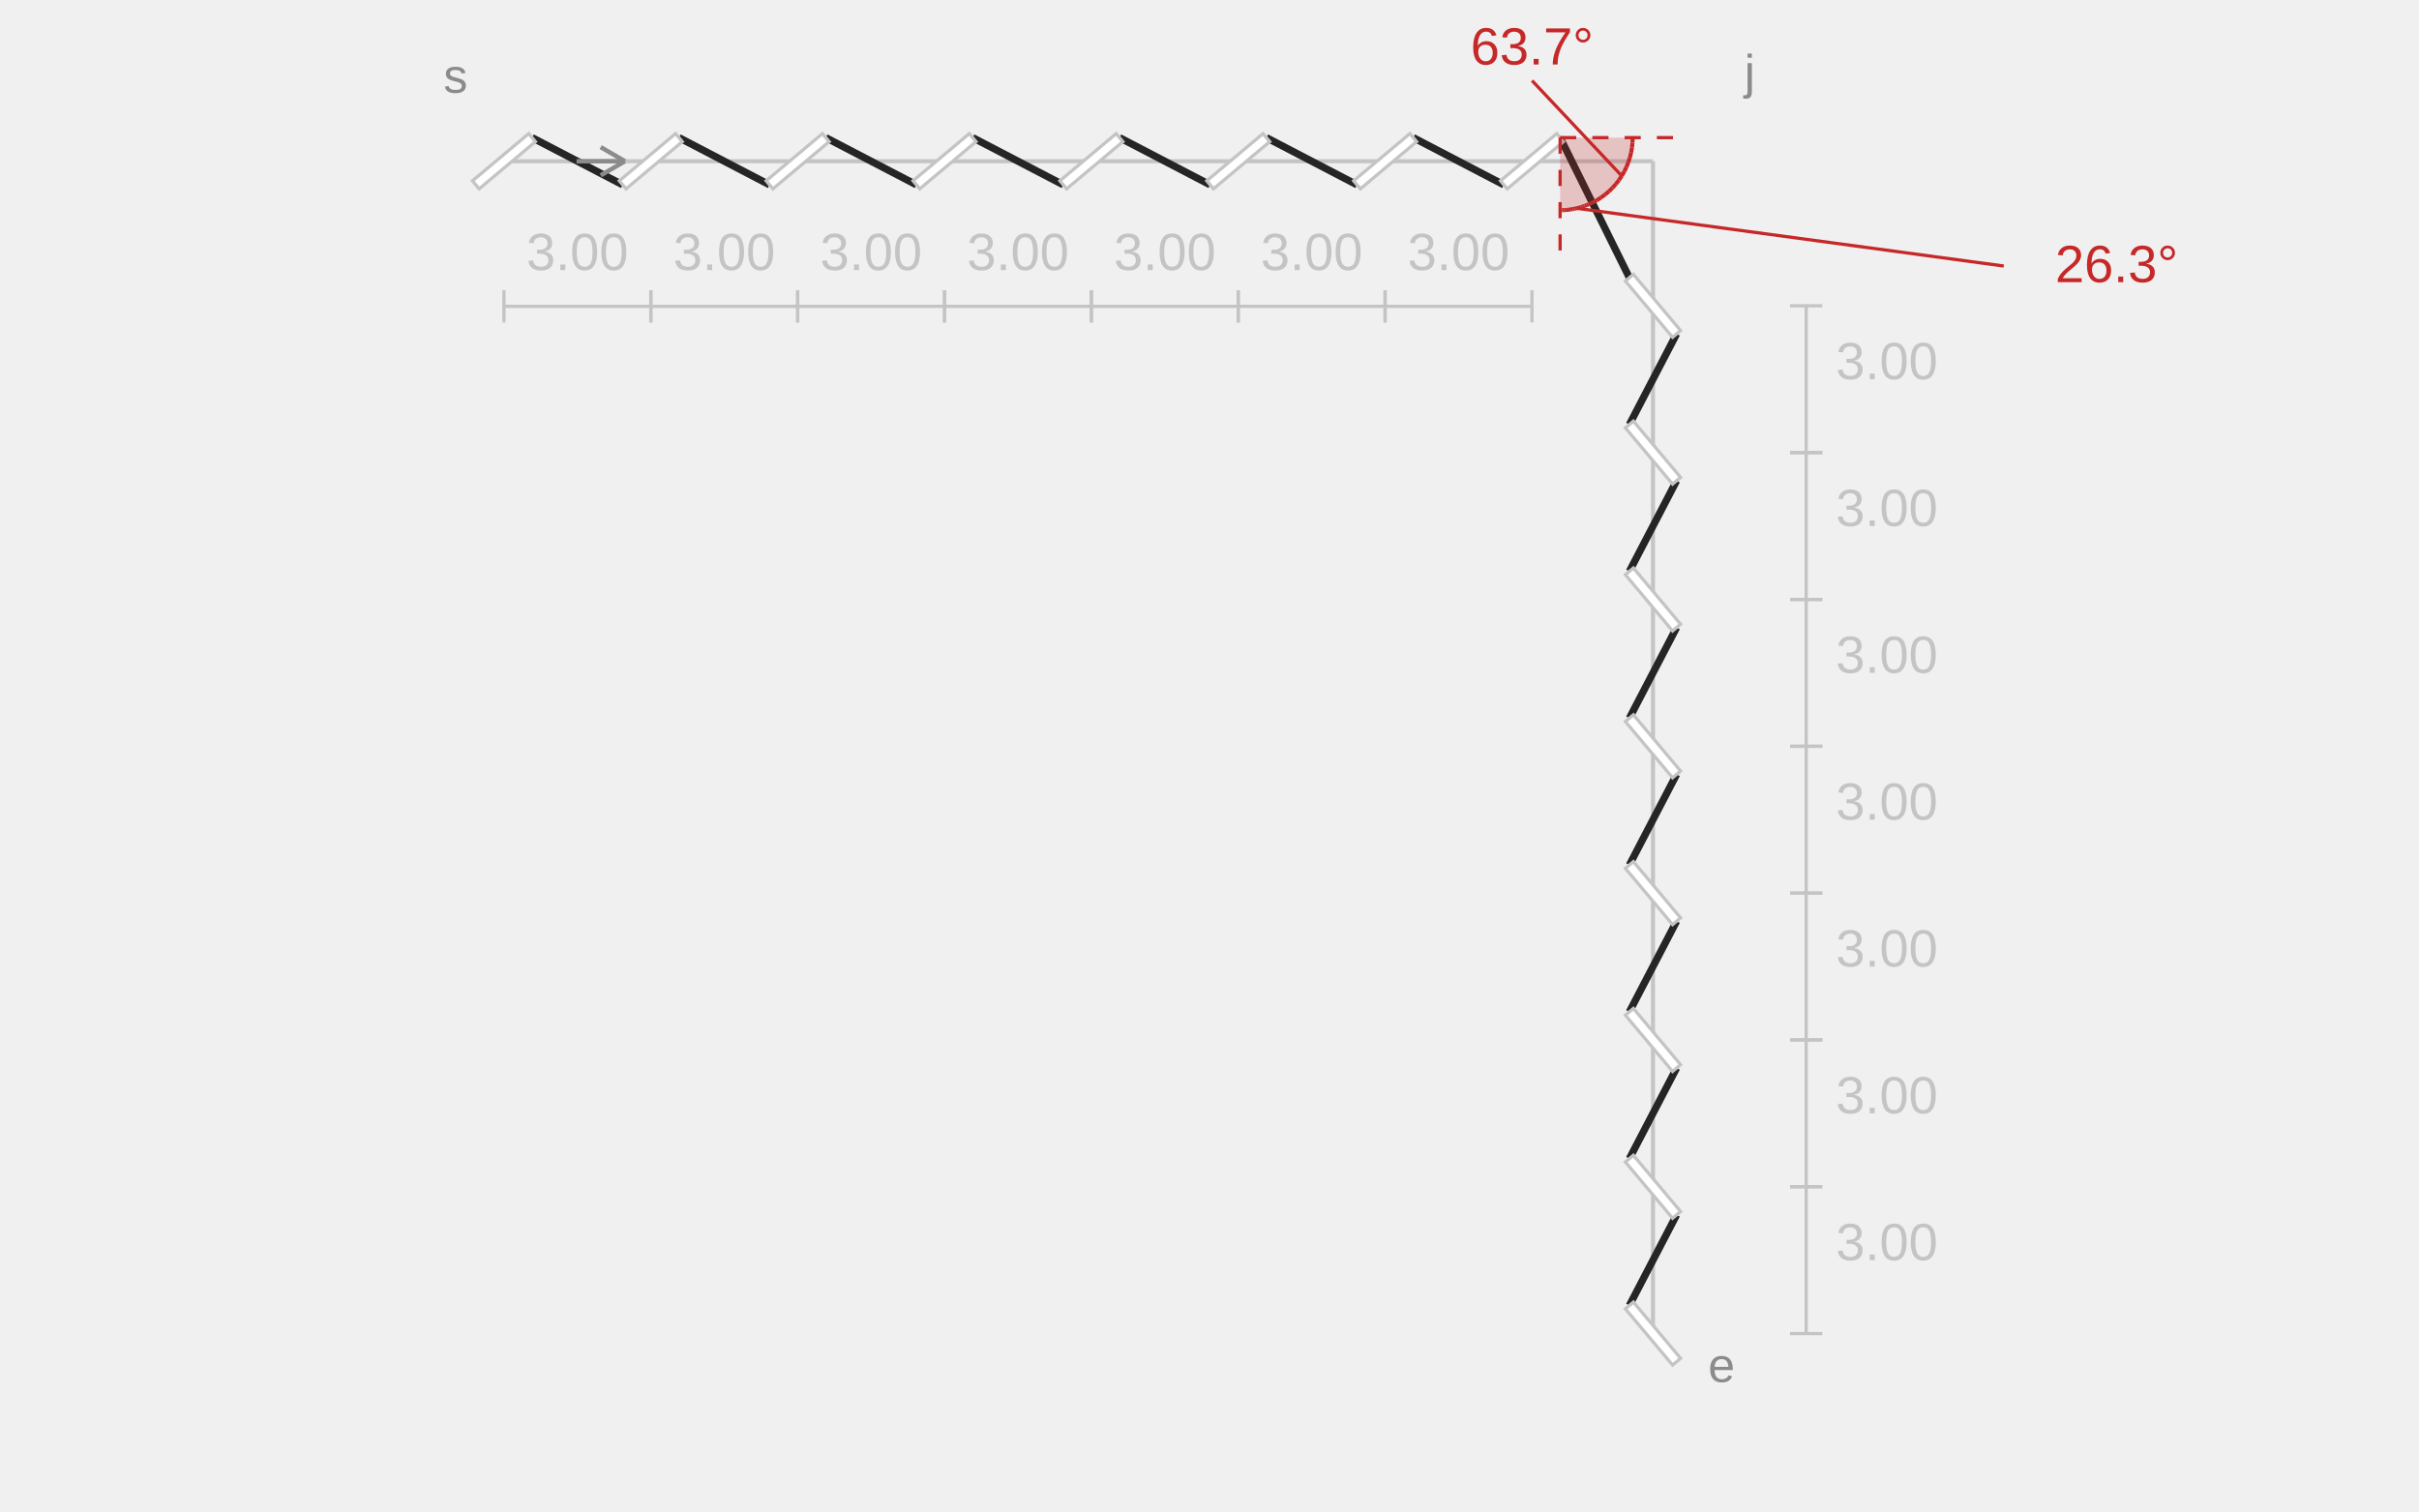
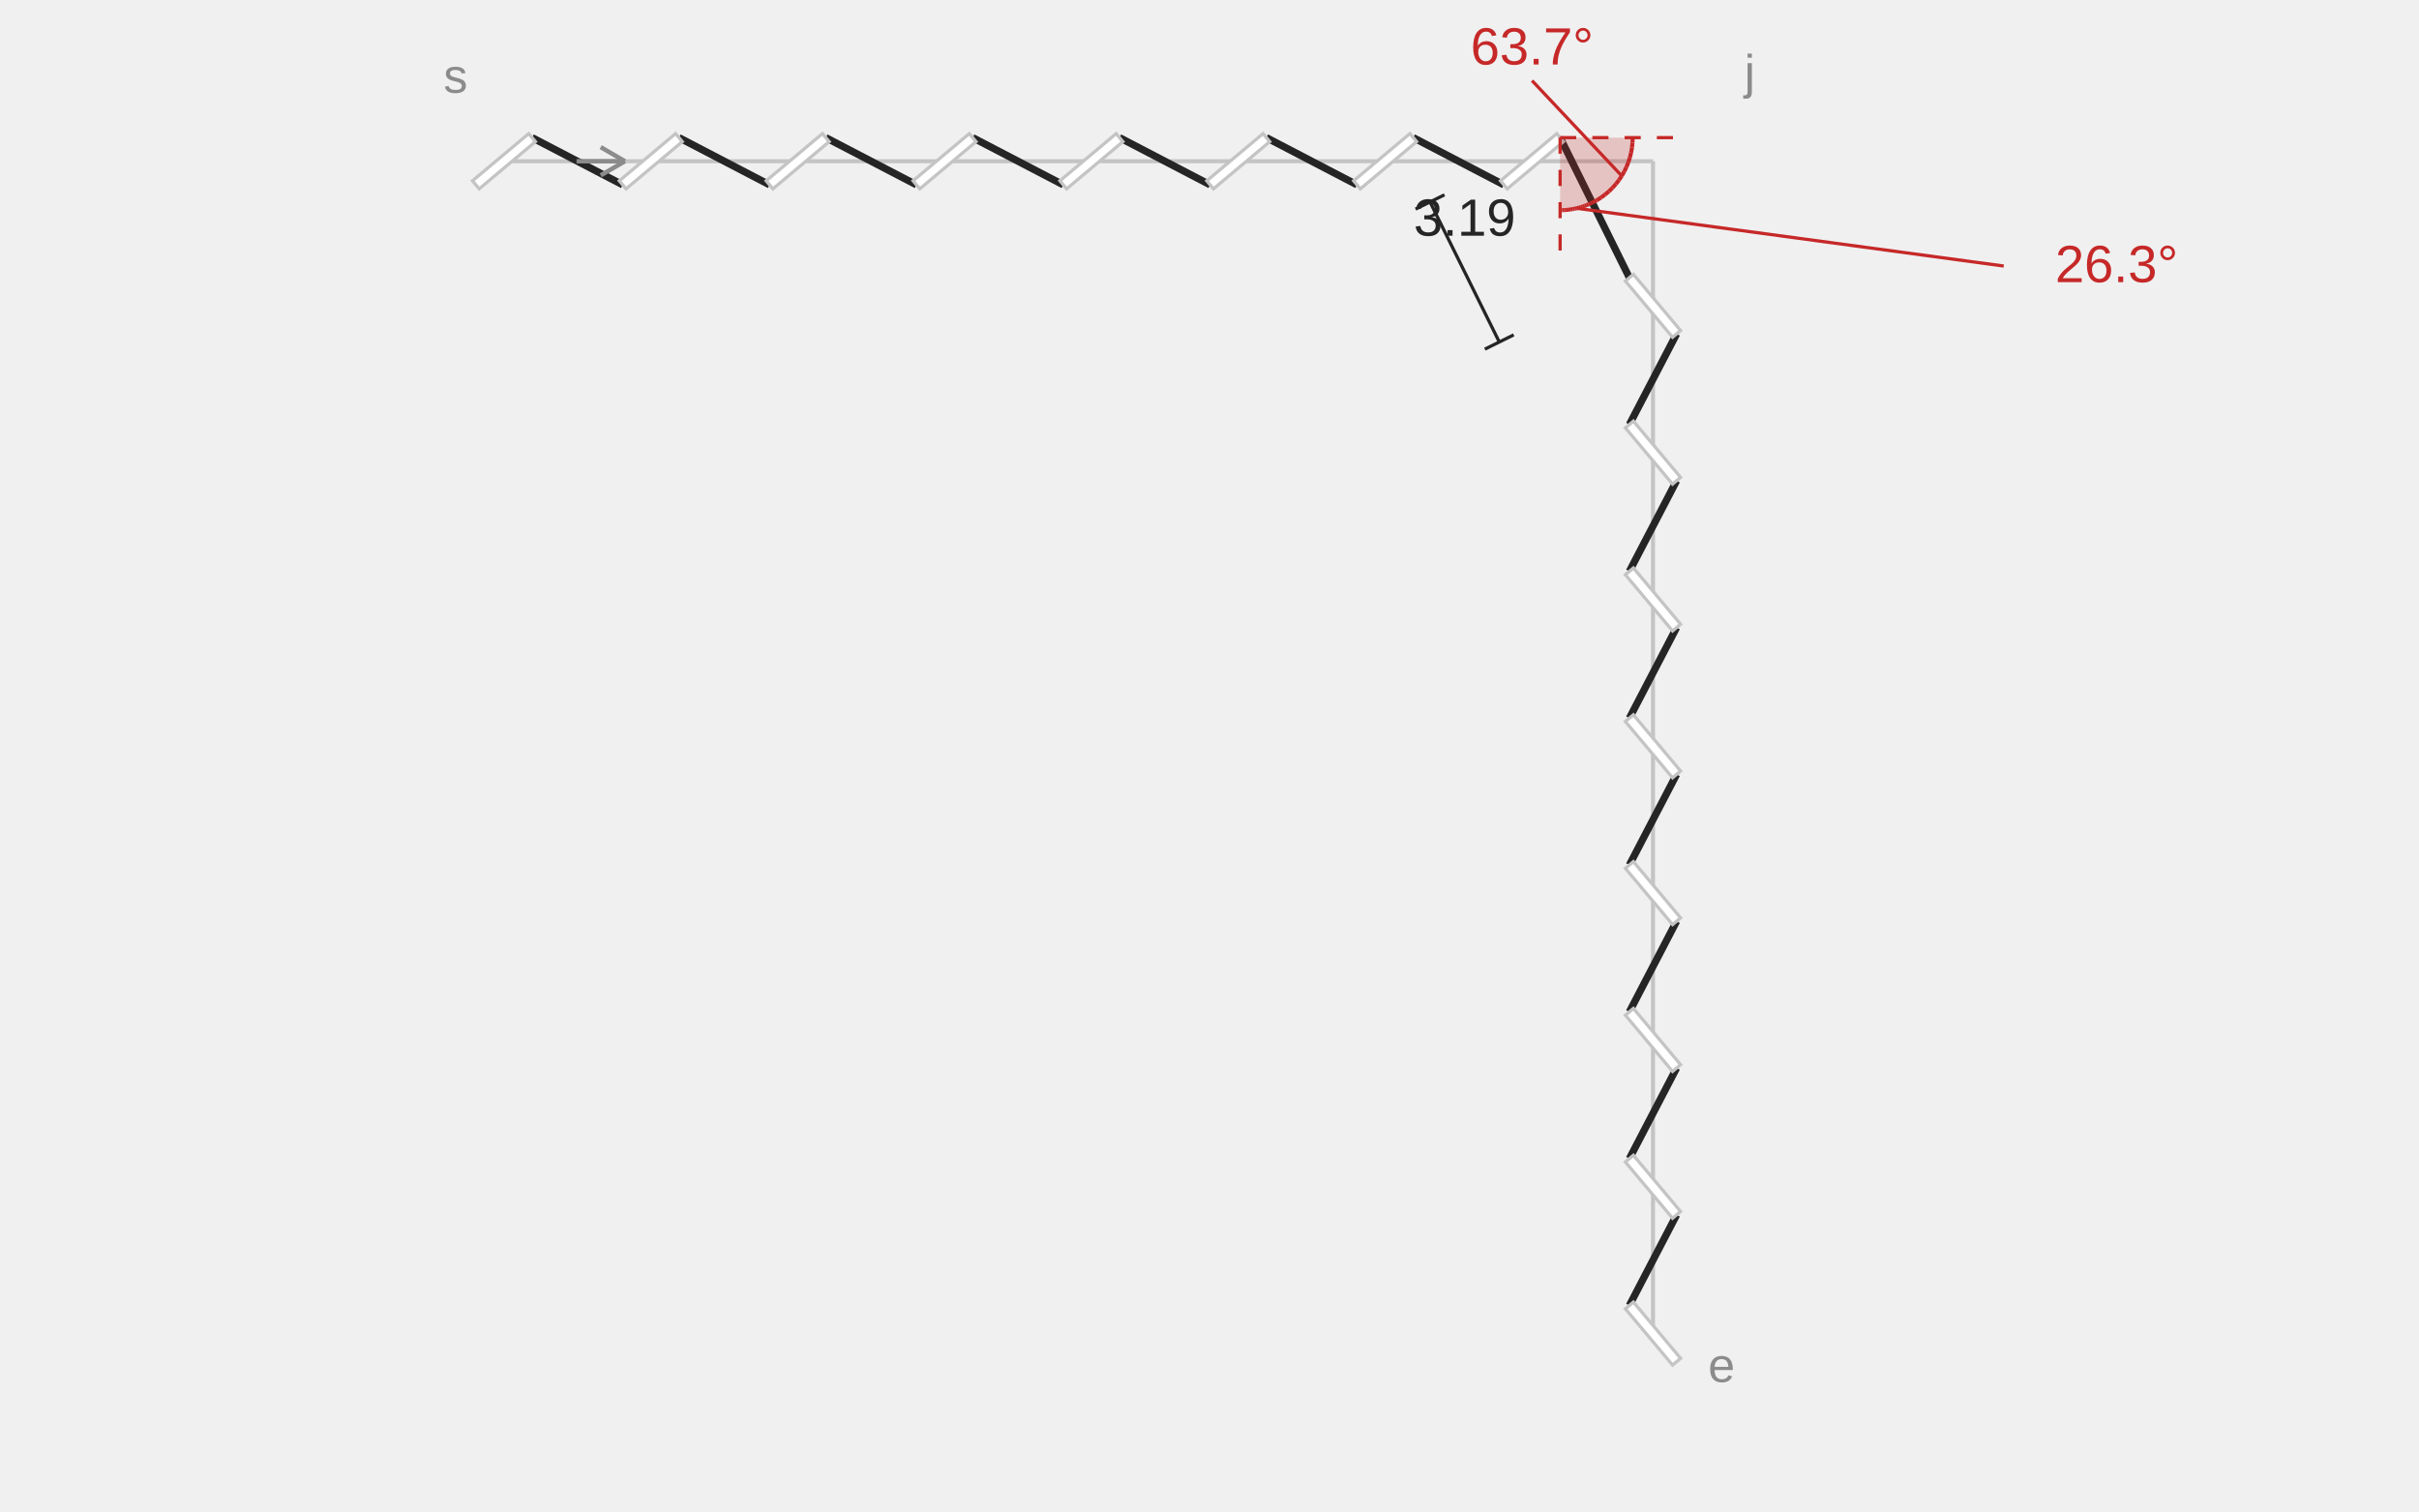
<svg xmlns="http://www.w3.org/2000/svg" width="600" height="375" viewBox="0 0 600 375" role="img" aria-labelledby="title description">
  <line class="guide" x1="125" y1="40" x2="410" y2="40" stroke="#C4C4C4" stroke-width="1" />
  <line class="guide" x1="410" y1="40" x2="410" y2="330.854" stroke="#C4C4C4" stroke-width="1" />
  <line class="thread" x1="131.976" y1="34.146" x2="154.451" y2="45.854" stroke="#252525" stroke-width="1.8" />
  <line class="thread" x1="168.403" y1="34.146" x2="190.878" y2="45.854" stroke="#252525" stroke-width="1.8" />
  <line class="thread" x1="204.83" y1="34.146" x2="227.304" y2="45.854" stroke="#252525" stroke-width="1.8" />
  <line class="thread" x1="241.257" y1="34.146" x2="263.731" y2="45.854" stroke="#252525" stroke-width="1.8" />
  <line class="thread" x1="277.684" y1="34.146" x2="300.158" y2="45.854" stroke="#252525" stroke-width="1.8" />
  <line class="thread" x1="314.11" y1="34.146" x2="336.585" y2="45.854" stroke="#252525" stroke-width="1.8" />
  <line class="thread" x1="350.537" y1="34.146" x2="373.012" y2="45.854" stroke="#252525" stroke-width="1.8" />
  <line class="thread" x1="386.964" y1="34.146" x2="404.146" y2="68.889" stroke="#252525" stroke-width="1.8" />
  <line class="thread" x1="415.854" y1="82.842" x2="404.146" y2="105.316" stroke="#252525" stroke-width="1.8" />
  <line class="thread" x1="415.854" y1="119.269" x2="404.146" y2="141.743" stroke="#252525" stroke-width="1.8" />
  <line class="thread" x1="415.854" y1="155.696" x2="404.146" y2="178.17" stroke="#252525" stroke-width="1.8" />
  <line class="thread" x1="415.854" y1="192.122" x2="404.146" y2="214.597" stroke="#252525" stroke-width="1.8" />
  <line class="thread" x1="415.854" y1="228.549" x2="404.146" y2="251.024" stroke="#252525" stroke-width="1.8" />
  <line class="thread" x1="415.854" y1="264.976" x2="404.146" y2="287.451" stroke="#252525" stroke-width="1.8" />
  <line class="thread" x1="415.854" y1="301.403" x2="404.146" y2="323.878" stroke="#252525" stroke-width="1.8" />
  <line class="slit" x1="118.024" y1="45.854" x2="131.976" y2="34.146" stroke="#FFFFFF" stroke-width="2.6" />
  <polygon class="slit-outline" points="118.859,46.85 132.812,35.142 131.141,33.15 117.188,44.858" fill="#FFFFFF" stroke="#C4C4C4" stroke-width="0.8" />
  <line class="slit" x1="154.451" y1="45.854" x2="168.403" y2="34.146" stroke="#FFFFFF" stroke-width="2.6" />
  <polygon class="slit-outline" points="155.286,46.85 169.239,35.142 167.567,33.15 153.615,44.858" fill="#FFFFFF" stroke="#C4C4C4" stroke-width="0.8" />
  <line class="slit" x1="190.878" y1="45.854" x2="204.83" y2="34.146" stroke="#FFFFFF" stroke-width="2.6" />
  <polygon class="slit-outline" points="191.713,46.85 205.666,35.142 203.994,33.15 190.042,44.858" fill="#FFFFFF" stroke="#C4C4C4" stroke-width="0.8" />
  <line class="slit" x1="227.304" y1="45.854" x2="241.257" y2="34.146" stroke="#FFFFFF" stroke-width="2.6" />
  <polygon class="slit-outline" points="228.14,46.85 242.092,35.142 240.421,33.15 226.469,44.858" fill="#FFFFFF" stroke="#C4C4C4" stroke-width="0.8" />
  <line class="slit" x1="263.731" y1="45.854" x2="277.684" y2="34.146" stroke="#FFFFFF" stroke-width="2.6" />
  <polygon class="slit-outline" points="264.567,46.85 278.519,35.142 276.848,33.15 262.896,44.858" fill="#FFFFFF" stroke="#C4C4C4" stroke-width="0.8" />
  <line class="slit" x1="300.158" y1="45.854" x2="314.11" y2="34.146" stroke="#FFFFFF" stroke-width="2.6" />
  <polygon class="slit-outline" points="300.994,46.85 314.946,35.142 313.275,33.15 299.323,44.858" fill="#FFFFFF" stroke="#C4C4C4" stroke-width="0.8" />
  <line class="slit" x1="336.585" y1="45.854" x2="350.537" y2="34.146" stroke="#FFFFFF" stroke-width="2.6" />
  <polygon class="slit-outline" points="337.421,46.85 351.373,35.142 349.702,33.15 335.749,44.858" fill="#FFFFFF" stroke="#C4C4C4" stroke-width="0.8" />
  <line class="slit" x1="373.012" y1="45.854" x2="386.964" y2="34.146" stroke="#FFFFFF" stroke-width="2.6" />
  <polygon class="slit-outline" points="373.848,46.85 387.8,35.142 386.129,33.15 372.176,44.858" fill="#FFFFFF" stroke="#C4C4C4" stroke-width="0.8" />
  <line class="slit" x1="404.146" y1="323.878" x2="415.854" y2="337.83" stroke="#FFFFFF" stroke-width="2.6" />
  <polygon class="slit-outline" points="403.15,324.713 414.858,338.665 416.85,336.994 405.142,323.042" fill="#FFFFFF" stroke="#C4C4C4" stroke-width="0.8" />
  <line class="slit" x1="404.146" y1="287.451" x2="415.854" y2="301.403" stroke="#FFFFFF" stroke-width="2.6" />
  <polygon class="slit-outline" points="403.15,288.286 414.858,302.239 416.85,300.567 405.142,286.615" fill="#FFFFFF" stroke="#C4C4C4" stroke-width="0.8" />
  <line class="slit" x1="404.146" y1="251.024" x2="415.854" y2="264.976" stroke="#FFFFFF" stroke-width="2.6" />
  <polygon class="slit-outline" points="403.15,251.859 414.858,265.812 416.85,264.14 405.142,250.188" fill="#FFFFFF" stroke="#C4C4C4" stroke-width="0.8" />
  <line class="slit" x1="404.146" y1="214.597" x2="415.854" y2="228.549" stroke="#FFFFFF" stroke-width="2.6" />
  <polygon class="slit-outline" points="403.15,215.433 414.858,229.385 416.85,227.714 405.142,213.761" fill="#FFFFFF" stroke="#C4C4C4" stroke-width="0.8" />
  <line class="slit" x1="404.146" y1="178.17" x2="415.854" y2="192.122" stroke="#FFFFFF" stroke-width="2.6" />
  <polygon class="slit-outline" points="403.15,179.006 414.858,192.958 416.85,191.287 405.142,177.334" fill="#FFFFFF" stroke="#C4C4C4" stroke-width="0.8" />
  <line class="slit" x1="404.146" y1="141.743" x2="415.854" y2="155.696" stroke="#FFFFFF" stroke-width="2.6" />
  <polygon class="slit-outline" points="403.15,142.579 414.858,156.531 416.85,154.86 405.142,140.908" fill="#FFFFFF" stroke="#C4C4C4" stroke-width="0.8" />
  <line class="slit" x1="404.146" y1="105.316" x2="415.854" y2="119.269" stroke="#FFFFFF" stroke-width="2.6" />
  <polygon class="slit-outline" points="403.15,106.152 414.858,120.104 416.85,118.433 405.142,104.481" fill="#FFFFFF" stroke="#C4C4C4" stroke-width="0.8" />
  <line class="slit" x1="404.146" y1="68.889" x2="415.854" y2="82.842" stroke="#FFFFFF" stroke-width="2.6" />
  <polygon class="slit-outline" points="403.15,69.725 414.858,83.677 416.85,82.006 405.142,68.054" fill="#FFFFFF" stroke="#C4C4C4" stroke-width="0.8" />
-   <line class="gap-dimension" x1="125" y1="76" x2="161.427" y2="76" stroke="#C4C4C4" stroke-width="0.8" />
-   <line class="gap-dimension" x1="125" y1="80" x2="125" y2="72" stroke="#C4C4C4" stroke-width="0.8" />
-   <line class="gap-dimension" x1="161.427" y1="80" x2="161.427" y2="72" stroke="#C4C4C4" stroke-width="0.8" />
-   <text class="gap-value" x="143.213" y="67" text-anchor="middle" font-family="Arial,sans-serif" font-size="13" fill="#C4C4C4">3.00</text>
-   <line class="gap-dimension" x1="161.427" y1="76" x2="197.854" y2="76" stroke="#C4C4C4" stroke-width="0.8" />
-   <line class="gap-dimension" x1="161.427" y1="80" x2="161.427" y2="72" stroke="#C4C4C4" stroke-width="0.8" />
-   <line class="gap-dimension" x1="197.854" y1="80" x2="197.854" y2="72" stroke="#C4C4C4" stroke-width="0.8" />
-   <text class="gap-value" x="179.64" y="67" text-anchor="middle" font-family="Arial,sans-serif" font-size="13" fill="#C4C4C4">3.00</text>
-   <line class="gap-dimension" x1="197.854" y1="76" x2="234.281" y2="76" stroke="#C4C4C4" stroke-width="0.8" />
-   <line class="gap-dimension" x1="197.854" y1="80" x2="197.854" y2="72" stroke="#C4C4C4" stroke-width="0.8" />
-   <line class="gap-dimension" x1="234.281" y1="80" x2="234.281" y2="72" stroke="#C4C4C4" stroke-width="0.8" />
-   <text class="gap-value" x="216.067" y="67" text-anchor="middle" font-family="Arial,sans-serif" font-size="13" fill="#C4C4C4">3.00</text>
-   <line class="gap-dimension" x1="234.281" y1="76" x2="270.707" y2="76" stroke="#C4C4C4" stroke-width="0.8" />
-   <line class="gap-dimension" x1="234.281" y1="80" x2="234.281" y2="72" stroke="#C4C4C4" stroke-width="0.8" />
-   <line class="gap-dimension" x1="270.707" y1="80" x2="270.707" y2="72" stroke="#C4C4C4" stroke-width="0.8" />
-   <text class="gap-value" x="252.494" y="67" text-anchor="middle" font-family="Arial,sans-serif" font-size="13" fill="#C4C4C4">3.00</text>
-   <line class="gap-dimension" x1="270.707" y1="76" x2="307.134" y2="76" stroke="#C4C4C4" stroke-width="0.8" />
-   <line class="gap-dimension" x1="270.707" y1="80" x2="270.707" y2="72" stroke="#C4C4C4" stroke-width="0.8" />
-   <line class="gap-dimension" x1="307.134" y1="80" x2="307.134" y2="72" stroke="#C4C4C4" stroke-width="0.8" />
-   <text class="gap-value" x="288.921" y="67" text-anchor="middle" font-family="Arial,sans-serif" font-size="13" fill="#C4C4C4">3.00</text>
-   <line class="gap-dimension" x1="307.134" y1="76" x2="343.561" y2="76" stroke="#C4C4C4" stroke-width="0.8" />
-   <line class="gap-dimension" x1="307.134" y1="80" x2="307.134" y2="72" stroke="#C4C4C4" stroke-width="0.8" />
-   <line class="gap-dimension" x1="343.561" y1="80" x2="343.561" y2="72" stroke="#C4C4C4" stroke-width="0.8" />
-   <text class="gap-value" x="325.348" y="67" text-anchor="middle" font-family="Arial,sans-serif" font-size="13" fill="#C4C4C4">3.00</text>
-   <line class="gap-dimension" x1="343.561" y1="76" x2="379.988" y2="76" stroke="#C4C4C4" stroke-width="0.8" />
-   <line class="gap-dimension" x1="343.561" y1="80" x2="343.561" y2="72" stroke="#C4C4C4" stroke-width="0.8" />
-   <line class="gap-dimension" x1="379.988" y1="80" x2="379.988" y2="72" stroke="#C4C4C4" stroke-width="0.8" />
-   <text class="gap-value" x="361.775" y="67" text-anchor="middle" font-family="Arial,sans-serif" font-size="13" fill="#C4C4C4">3.00</text>
-   <line class="gap-dimension" x1="448" y1="330.854" x2="448" y2="294.427" stroke="#C4C4C4" stroke-width="0.8" />
-   <line class="gap-dimension" x1="452" y1="330.854" x2="444" y2="330.854" stroke="#C4C4C4" stroke-width="0.8" />
-   <line class="gap-dimension" x1="452" y1="294.427" x2="444" y2="294.427" stroke="#C4C4C4" stroke-width="0.8" />
-   <text class="gap-value" x="468" y="312.64" text-anchor="middle" font-family="Arial,sans-serif" font-size="13" fill="#C4C4C4">3.00</text>
-   <line class="gap-dimension" x1="448" y1="294.427" x2="448" y2="258" stroke="#C4C4C4" stroke-width="0.8" />
-   <line class="gap-dimension" x1="452" y1="294.427" x2="444" y2="294.427" stroke="#C4C4C4" stroke-width="0.8" />
-   <line class="gap-dimension" x1="452" y1="258" x2="444" y2="258" stroke="#C4C4C4" stroke-width="0.8" />
-   <text class="gap-value" x="468" y="276.213" text-anchor="middle" font-family="Arial,sans-serif" font-size="13" fill="#C4C4C4">3.00</text>
-   <line class="gap-dimension" x1="448" y1="258" x2="448" y2="221.573" stroke="#C4C4C4" stroke-width="0.8" />
-   <line class="gap-dimension" x1="452" y1="258" x2="444" y2="258" stroke="#C4C4C4" stroke-width="0.8" />
-   <line class="gap-dimension" x1="452" y1="221.573" x2="444" y2="221.573" stroke="#C4C4C4" stroke-width="0.8" />
-   <text class="gap-value" x="468" y="239.787" text-anchor="middle" font-family="Arial,sans-serif" font-size="13" fill="#C4C4C4">3.00</text>
-   <line class="gap-dimension" x1="448" y1="221.573" x2="448" y2="185.146" stroke="#C4C4C4" stroke-width="0.8" />
-   <line class="gap-dimension" x1="452" y1="221.573" x2="444" y2="221.573" stroke="#C4C4C4" stroke-width="0.8" />
-   <line class="gap-dimension" x1="452" y1="185.146" x2="444" y2="185.146" stroke="#C4C4C4" stroke-width="0.8" />
-   <text class="gap-value" x="468" y="203.36" text-anchor="middle" font-family="Arial,sans-serif" font-size="13" fill="#C4C4C4">3.00</text>
-   <line class="gap-dimension" x1="448" y1="185.146" x2="448" y2="148.719" stroke="#C4C4C4" stroke-width="0.8" />
-   <line class="gap-dimension" x1="452" y1="185.146" x2="444" y2="185.146" stroke="#C4C4C4" stroke-width="0.8" />
-   <line class="gap-dimension" x1="452" y1="148.719" x2="444" y2="148.719" stroke="#C4C4C4" stroke-width="0.8" />
-   <text class="gap-value" x="468" y="166.933" text-anchor="middle" font-family="Arial,sans-serif" font-size="13" fill="#C4C4C4">3.00</text>
-   <line class="gap-dimension" x1="448" y1="148.719" x2="448" y2="112.292" stroke="#C4C4C4" stroke-width="0.8" />
-   <line class="gap-dimension" x1="452" y1="148.719" x2="444" y2="148.719" stroke="#C4C4C4" stroke-width="0.8" />
-   <line class="gap-dimension" x1="452" y1="112.292" x2="444" y2="112.292" stroke="#C4C4C4" stroke-width="0.8" />
-   <text class="gap-value" x="468" y="130.506" text-anchor="middle" font-family="Arial,sans-serif" font-size="13" fill="#C4C4C4">3.00</text>
-   <line class="gap-dimension" x1="448" y1="112.292" x2="448" y2="75.866" stroke="#C4C4C4" stroke-width="0.8" />
-   <line class="gap-dimension" x1="452" y1="112.292" x2="444" y2="112.292" stroke="#C4C4C4" stroke-width="0.8" />
-   <line class="gap-dimension" x1="452" y1="75.866" x2="444" y2="75.866" stroke="#C4C4C4" stroke-width="0.8" />
-   <text class="gap-value" x="468" y="94.079" text-anchor="middle" font-family="Arial,sans-serif" font-size="13" fill="#C4C4C4">3.00</text>
  <text class="notation-start" x="113" y="23" text-anchor="middle" font-family="Arial,sans-serif" font-size="12" fill="#8B8B8B">s</text>
  <line class="direction" x1="143" y1="40" x2="155" y2="40" stroke="#8B8B8B" stroke-width="1.1" />
  <line class="direction" x1="155" y1="40" x2="149" y2="36.5" stroke="#8B8B8B" stroke-width="1.1" />
  <line class="direction" x1="155" y1="40" x2="149" y2="43.5" stroke="#8B8B8B" stroke-width="1.1" />
  <text class="notation-end" x="427" y="342.854" text-anchor="middle" font-family="Arial,sans-serif" font-size="12" fill="#8B8B8B">e</text>
  <text class="notation-junction" x="434" y="22" text-anchor="middle" font-family="Arial,sans-serif" font-size="12" fill="#8B8B8B">j</text>
  <polygon class="angle-wedge" points="386.964,34.146 404.964,34.146 404.921,35.396 404.791,36.639 404.575,37.871 404.274,39.084 403.889,40.274 403.423,41.434 402.878,42.559 402.255,43.643 401.559,44.681 400.793,45.669 399.959,46.601 399.064,47.473 398.109,48.281 397.101,49.02 396.044,49.688 394.944,50.281" fill="#C62828" fill-opacity="0.22" />
  <line class="angle-reference" x1="386.964" y1="34.146" x2="414.964" y2="34.146" stroke="#C62828" stroke-width="0.8" stroke-dasharray="4 4" />
  <line class="thread-angle" x1="404.964" y1="34.146" x2="404.921" y2="35.396" stroke="#C62828" stroke-width="1" />
  <line class="thread-angle" x1="404.921" y1="35.396" x2="404.791" y2="36.639" stroke="#C62828" stroke-width="1" />
  <line class="thread-angle" x1="404.791" y1="36.639" x2="404.575" y2="37.871" stroke="#C62828" stroke-width="1" />
  <line class="thread-angle" x1="404.575" y1="37.871" x2="404.274" y2="39.084" stroke="#C62828" stroke-width="1" />
  <line class="thread-angle" x1="404.274" y1="39.084" x2="403.889" y2="40.274" stroke="#C62828" stroke-width="1" />
  <line class="thread-angle" x1="403.889" y1="40.274" x2="403.423" y2="41.434" stroke="#C62828" stroke-width="1" />
  <line class="thread-angle" x1="403.423" y1="41.434" x2="402.878" y2="42.559" stroke="#C62828" stroke-width="1" />
  <line class="thread-angle" x1="402.878" y1="42.559" x2="402.255" y2="43.643" stroke="#C62828" stroke-width="1" />
  <line class="thread-angle" x1="402.255" y1="43.643" x2="401.559" y2="44.681" stroke="#C62828" stroke-width="1" />
  <line class="thread-angle" x1="401.559" y1="44.681" x2="400.793" y2="45.669" stroke="#C62828" stroke-width="1" />
  <line class="thread-angle" x1="400.793" y1="45.669" x2="399.959" y2="46.601" stroke="#C62828" stroke-width="1" />
  <line class="thread-angle" x1="399.959" y1="46.601" x2="399.064" y2="47.473" stroke="#C62828" stroke-width="1" />
  <line class="thread-angle" x1="399.064" y1="47.473" x2="398.109" y2="48.281" stroke="#C62828" stroke-width="1" />
  <line class="thread-angle" x1="398.109" y1="48.281" x2="397.101" y2="49.02" stroke="#C62828" stroke-width="1" />
  <line class="thread-angle" x1="397.101" y1="49.02" x2="396.044" y2="49.688" stroke="#C62828" stroke-width="1" />
  <line class="thread-angle" x1="396.044" y1="49.688" x2="394.944" y2="50.281" stroke="#C62828" stroke-width="1" />
  <line class="angle-leader" x1="380" y1="20" x2="402.255" y2="43.643" stroke="#C62828" stroke-width="0.8" />
  <text class="thread-angle-value" x="380" y="16" text-anchor="middle" font-family="Arial,sans-serif" font-size="13" fill="#C62828">63.7°</text>
  <polygon class="angle-wedge" points="386.964,34.146 386.964,52.146 387.481,52.139 387.997,52.117 388.512,52.08 389.026,52.028 389.539,51.961 390.049,51.88 390.557,51.784 391.061,51.674 391.563,51.549 392.06,51.41 392.554,51.256 393.043,51.089 393.526,50.908 394.005,50.712 394.477,50.503 394.944,50.281" fill="#C62828" fill-opacity="0.22" />
  <line class="angle-reference" x1="386.964" y1="34.146" x2="386.964" y2="62.146" stroke="#C62828" stroke-width="0.8" stroke-dasharray="4 4" />
  <line class="thread-angle" x1="386.964" y1="52.146" x2="387.481" y2="52.139" stroke="#C62828" stroke-width="1" />
  <line class="thread-angle" x1="387.481" y1="52.139" x2="387.997" y2="52.117" stroke="#C62828" stroke-width="1" />
  <line class="thread-angle" x1="387.997" y1="52.117" x2="388.512" y2="52.08" stroke="#C62828" stroke-width="1" />
  <line class="thread-angle" x1="388.512" y1="52.08" x2="389.026" y2="52.028" stroke="#C62828" stroke-width="1" />
  <line class="thread-angle" x1="389.026" y1="52.028" x2="389.539" y2="51.961" stroke="#C62828" stroke-width="1" />
  <line class="thread-angle" x1="389.539" y1="51.961" x2="390.049" y2="51.88" stroke="#C62828" stroke-width="1" />
  <line class="thread-angle" x1="390.049" y1="51.88" x2="390.557" y2="51.784" stroke="#C62828" stroke-width="1" />
  <line class="thread-angle" x1="390.557" y1="51.784" x2="391.061" y2="51.674" stroke="#C62828" stroke-width="1" />
  <line class="thread-angle" x1="391.061" y1="51.674" x2="391.563" y2="51.549" stroke="#C62828" stroke-width="1" />
  <line class="thread-angle" x1="391.563" y1="51.549" x2="392.06" y2="51.41" stroke="#C62828" stroke-width="1" />
  <line class="thread-angle" x1="392.06" y1="51.41" x2="392.554" y2="51.256" stroke="#C62828" stroke-width="1" />
  <line class="thread-angle" x1="392.554" y1="51.256" x2="393.043" y2="51.089" stroke="#C62828" stroke-width="1" />
  <line class="thread-angle" x1="393.043" y1="51.089" x2="393.526" y2="50.908" stroke="#C62828" stroke-width="1" />
  <line class="thread-angle" x1="393.526" y1="50.908" x2="394.005" y2="50.712" stroke="#C62828" stroke-width="1" />
  <line class="thread-angle" x1="394.005" y1="50.712" x2="394.477" y2="50.503" stroke="#C62828" stroke-width="1" />
  <line class="thread-angle" x1="394.477" y1="50.503" x2="394.944" y2="50.281" stroke="#C62828" stroke-width="1" />
  <line class="angle-leader" x1="497" y1="66" x2="391.061" y2="51.674" stroke="#C62828" stroke-width="0.8" />
  <text class="thread-angle-value" x="525" y="70" text-anchor="middle" font-family="Arial,sans-serif" font-size="13" fill="#C62828">26.3°</text>
+   <line class="thread-length-dimension" x1="354.695" y1="50.105" x2="371.877" y2="84.848" stroke="#252525" stroke-width="0.8" />
+   <line class="thread-length-dimension" x1="351.109" y1="51.878" x2="358.28" y2="48.332" stroke="#252525" stroke-width="0.8" />
+   <line class="thread-length-dimension" x1="368.291" y1="86.621" x2="375.462" y2="83.075" stroke="#252525" stroke-width="0.8" />
+   <text class="thread-length-value" x="363.286" y="58.477" text-anchor="middle" font-family="Arial,sans-serif" font-size="13" fill="#252525">3.19</text>
</svg>
